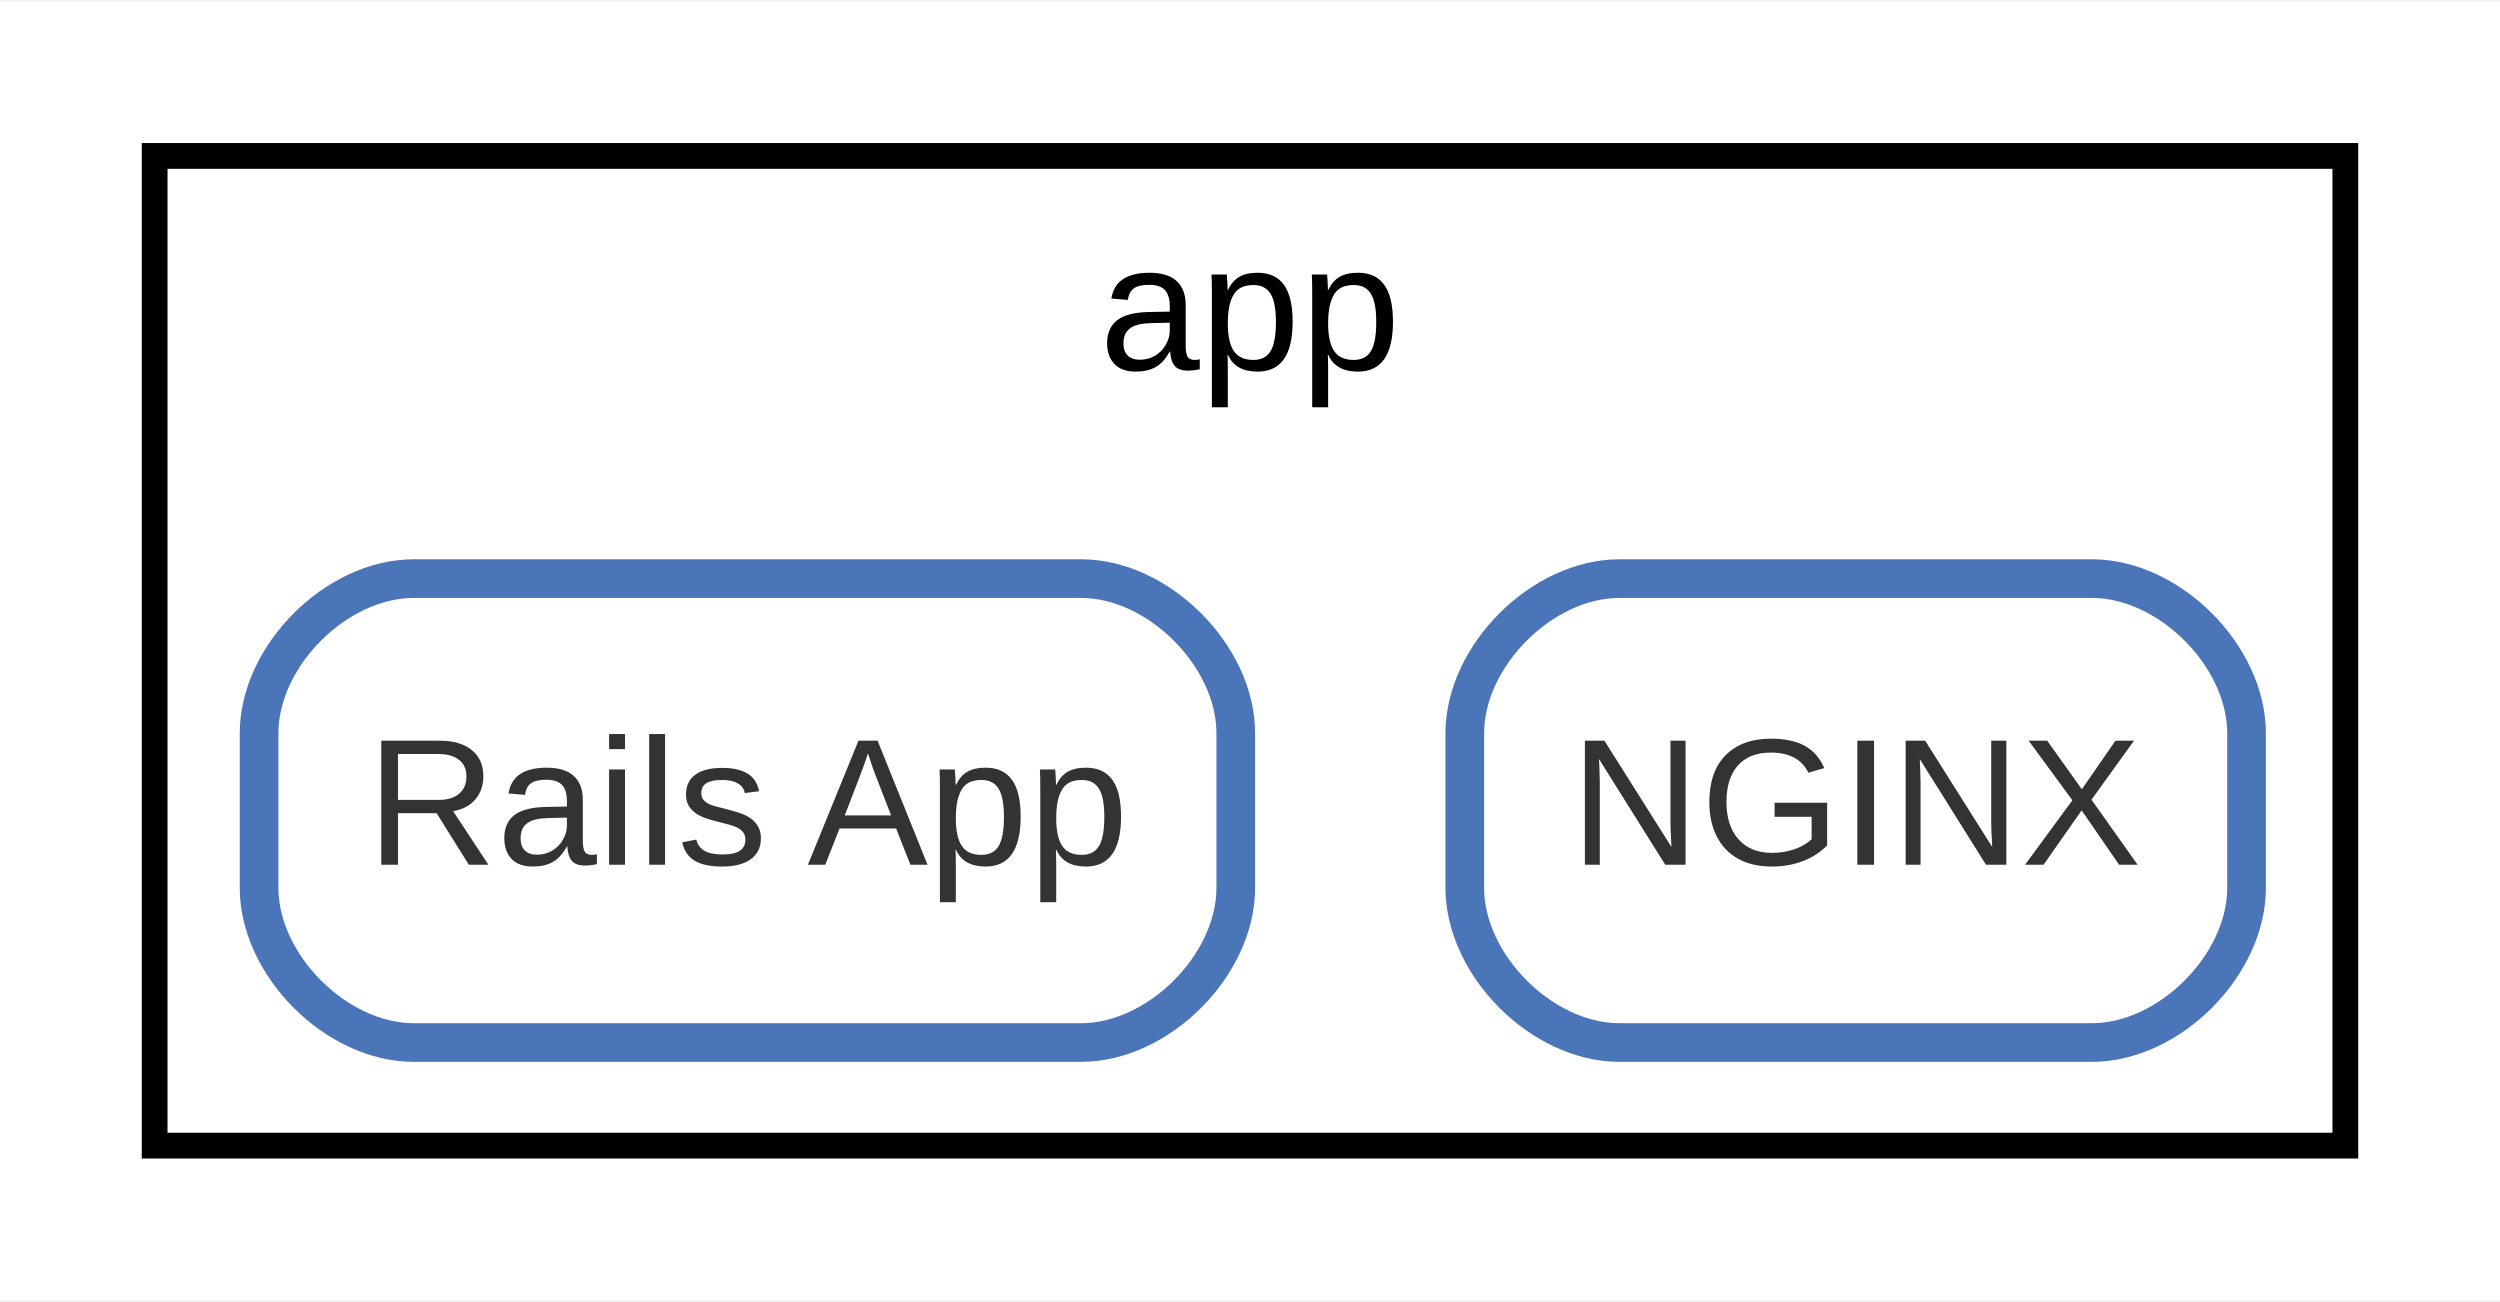
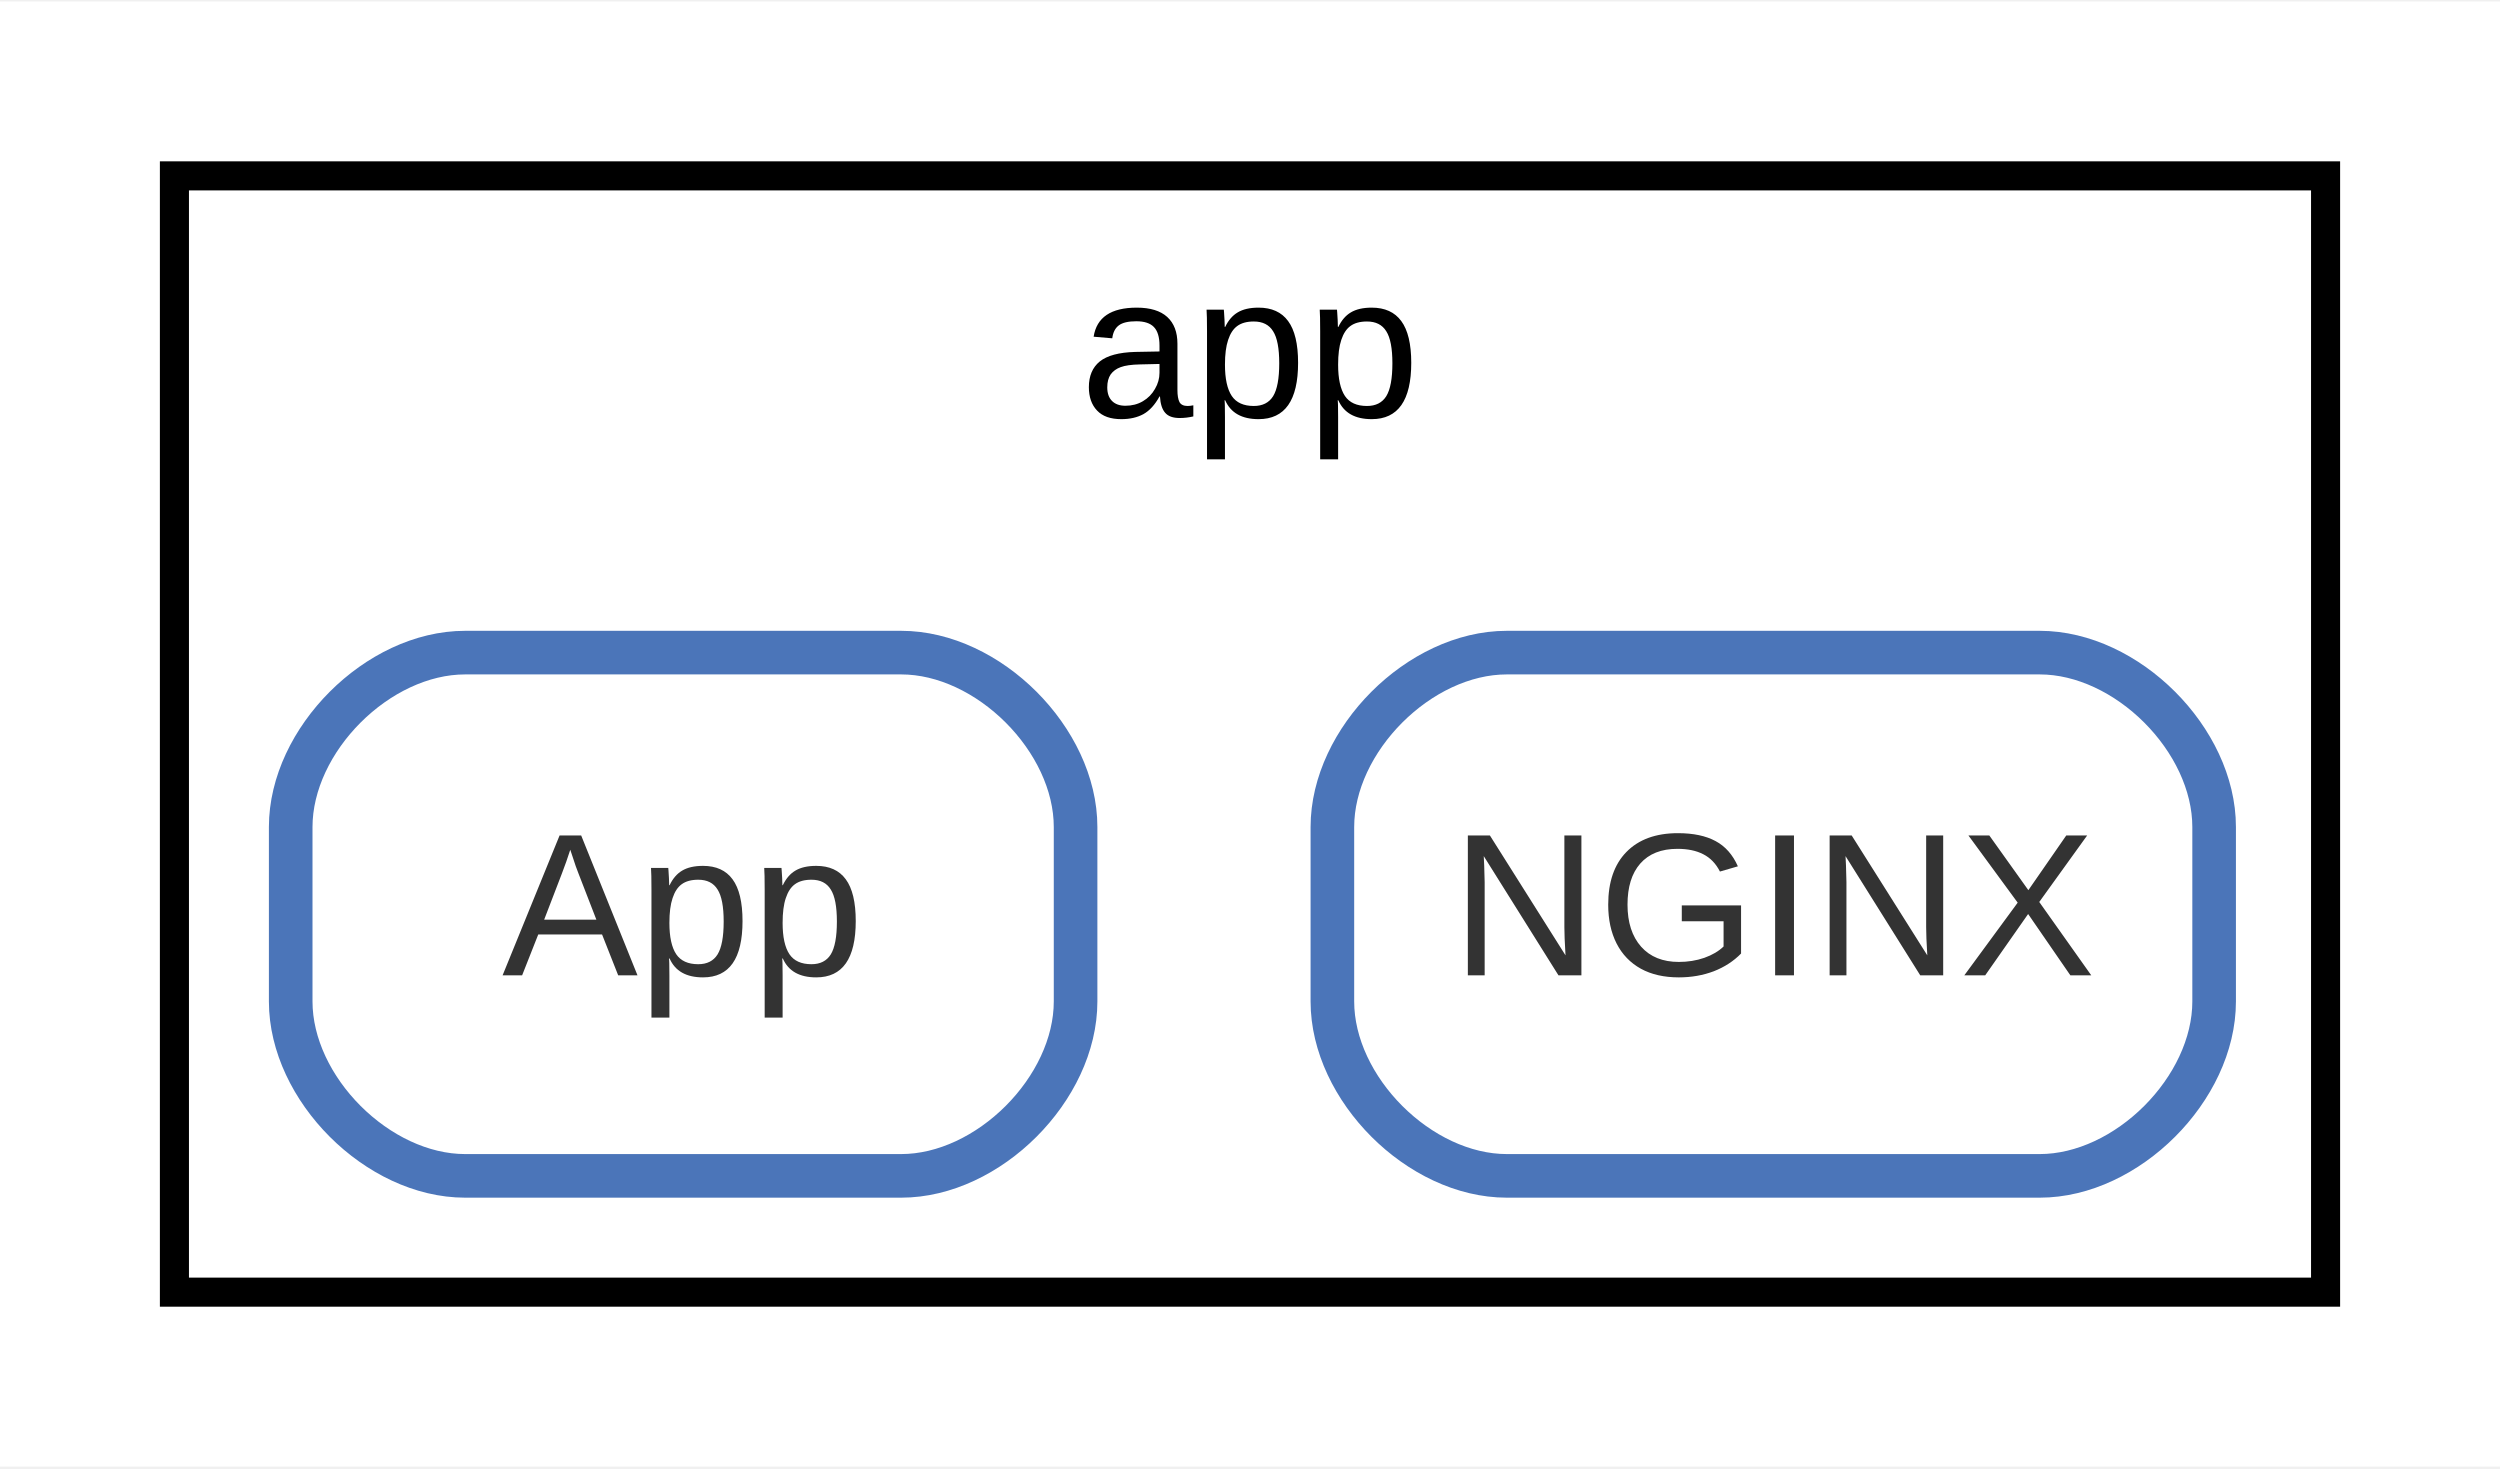
- <svg xmlns="http://www.w3.org/2000/svg" width="194pt" height="101pt" viewBox="0.00 0.00 194.00 100.80">
+ <svg xmlns="http://www.w3.org/2000/svg" width="172pt" height="101pt" viewBox="0.00 0.00 172.00 100.80">
  <g id="graph0" class="graph" transform="scale(1 1) rotate(0) translate(4 96.8)">
-     <polygon fill="#ffffff" stroke="transparent" points="-4,4 -4,-96.8 190,-96.8 190,4 -4,4" />
+     <polygon fill="#ffffff" stroke="transparent" points="-4,4 -4,-96.8 168,-96.8 168,4 -4,4" />
    <g id="clust1" class="cluster">
-       <polygon fill="none" stroke="#000000" stroke-width="2" points="8,-8 8,-84.8 178,-84.8 178,-8 8,-8" />
-       <text text-anchor="middle" x="93" y="-68.2" font-family="Arial" font-size="14.00" fill="#000000">app</text>
+       <polygon fill="none" stroke="#000000" stroke-width="2" points="8,-8 8,-84.8 156,-84.8 156,-8 8,-8" />
+       <text text-anchor="middle" x="82" y="-68.2" font-family="Arial" font-size="14.00" fill="#000000">app</text>
    </g>
    <g id="node1" class="node">
-       <path fill="#ffffff" stroke="#4b75b9" stroke-width="3" d="M158.332,-52C158.332,-52 121.668,-52 121.668,-52 115.668,-52 109.668,-46 109.668,-40 109.668,-40 109.668,-28 109.668,-28 109.668,-22 115.668,-16 121.668,-16 121.668,-16 158.332,-16 158.332,-16 164.332,-16 170.332,-22 170.332,-28 170.332,-28 170.332,-40 170.332,-40 170.332,-46 164.332,-52 158.332,-52" />
-       <text text-anchor="middle" x="140" y="-29.8" font-family="Arial" font-size="14.00" fill="#333333">NGINX</text>
+       <path fill="#ffffff" stroke="#4b75b9" stroke-width="3" d="M136.332,-52C136.332,-52 99.668,-52 99.668,-52 93.668,-52 87.668,-46 87.668,-40 87.668,-40 87.668,-28 87.668,-28 87.668,-22 93.668,-16 99.668,-16 99.668,-16 136.332,-16 136.332,-16 142.332,-16 148.332,-22 148.332,-28 148.332,-28 148.332,-40 148.332,-40 148.332,-46 142.332,-52 136.332,-52" />
+       <text text-anchor="middle" x="118" y="-29.8" font-family="Arial" font-size="14.00" fill="#333333">NGINX</text>
    </g>
    <g id="node2" class="node">
-       <path fill="#ffffff" stroke="#4b75b9" stroke-width="3" d="M79.895,-52C79.895,-52 28.105,-52 28.105,-52 22.105,-52 16.105,-46 16.105,-40 16.105,-40 16.105,-28 16.105,-28 16.105,-22 22.105,-16 28.105,-16 28.105,-16 79.895,-16 79.895,-16 85.895,-16 91.895,-22 91.895,-28 91.895,-28 91.895,-40 91.895,-40 91.895,-46 85.895,-52 79.895,-52" />
-       <text text-anchor="middle" x="54" y="-29.8" font-family="Arial" font-size="14.00" fill="#333333">Rails App</text>
+       <path fill="#ffffff" stroke="#4b75b9" stroke-width="3" d="M58,-52C58,-52 28,-52 28,-52 22,-52 16,-46 16,-40 16,-40 16,-28 16,-28 16,-22 22,-16 28,-16 28,-16 58,-16 58,-16 64,-16 70,-22 70,-28 70,-28 70,-40 70,-40 70,-46 64,-52 58,-52" />
+       <text text-anchor="middle" x="43" y="-29.8" font-family="Arial" font-size="14.00" fill="#333333">App</text>
    </g>
  </g>
</svg>
